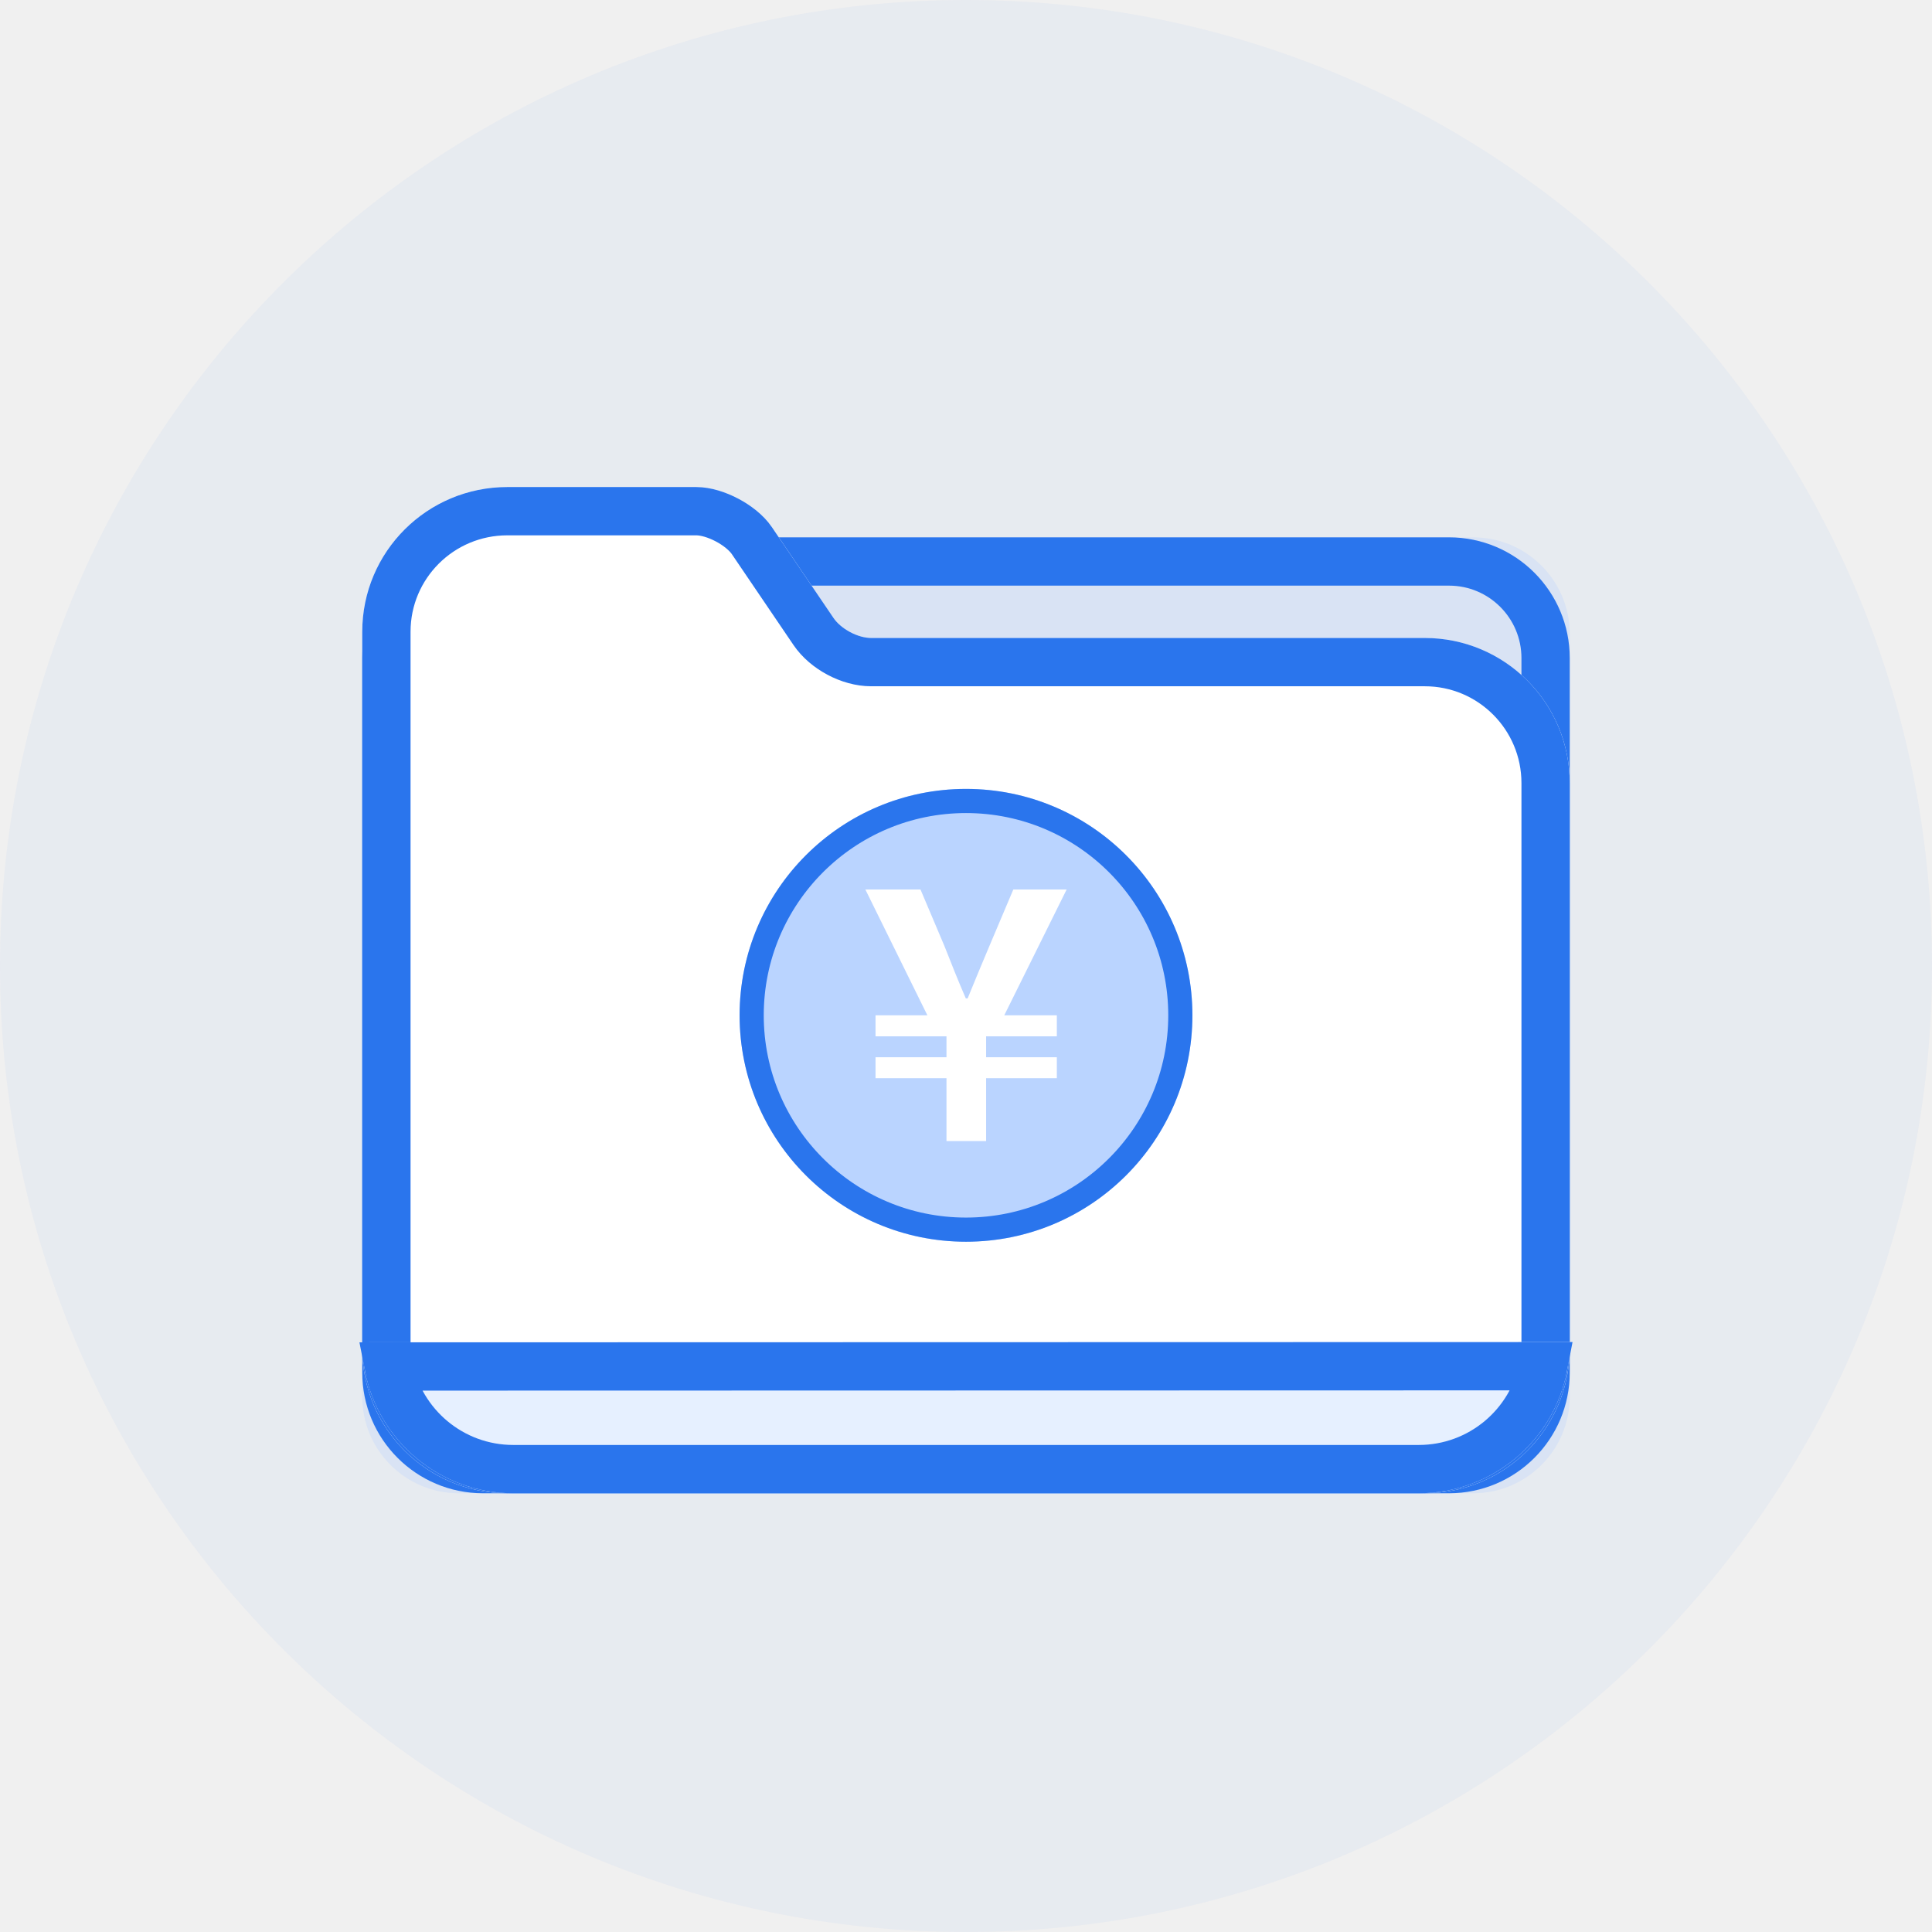
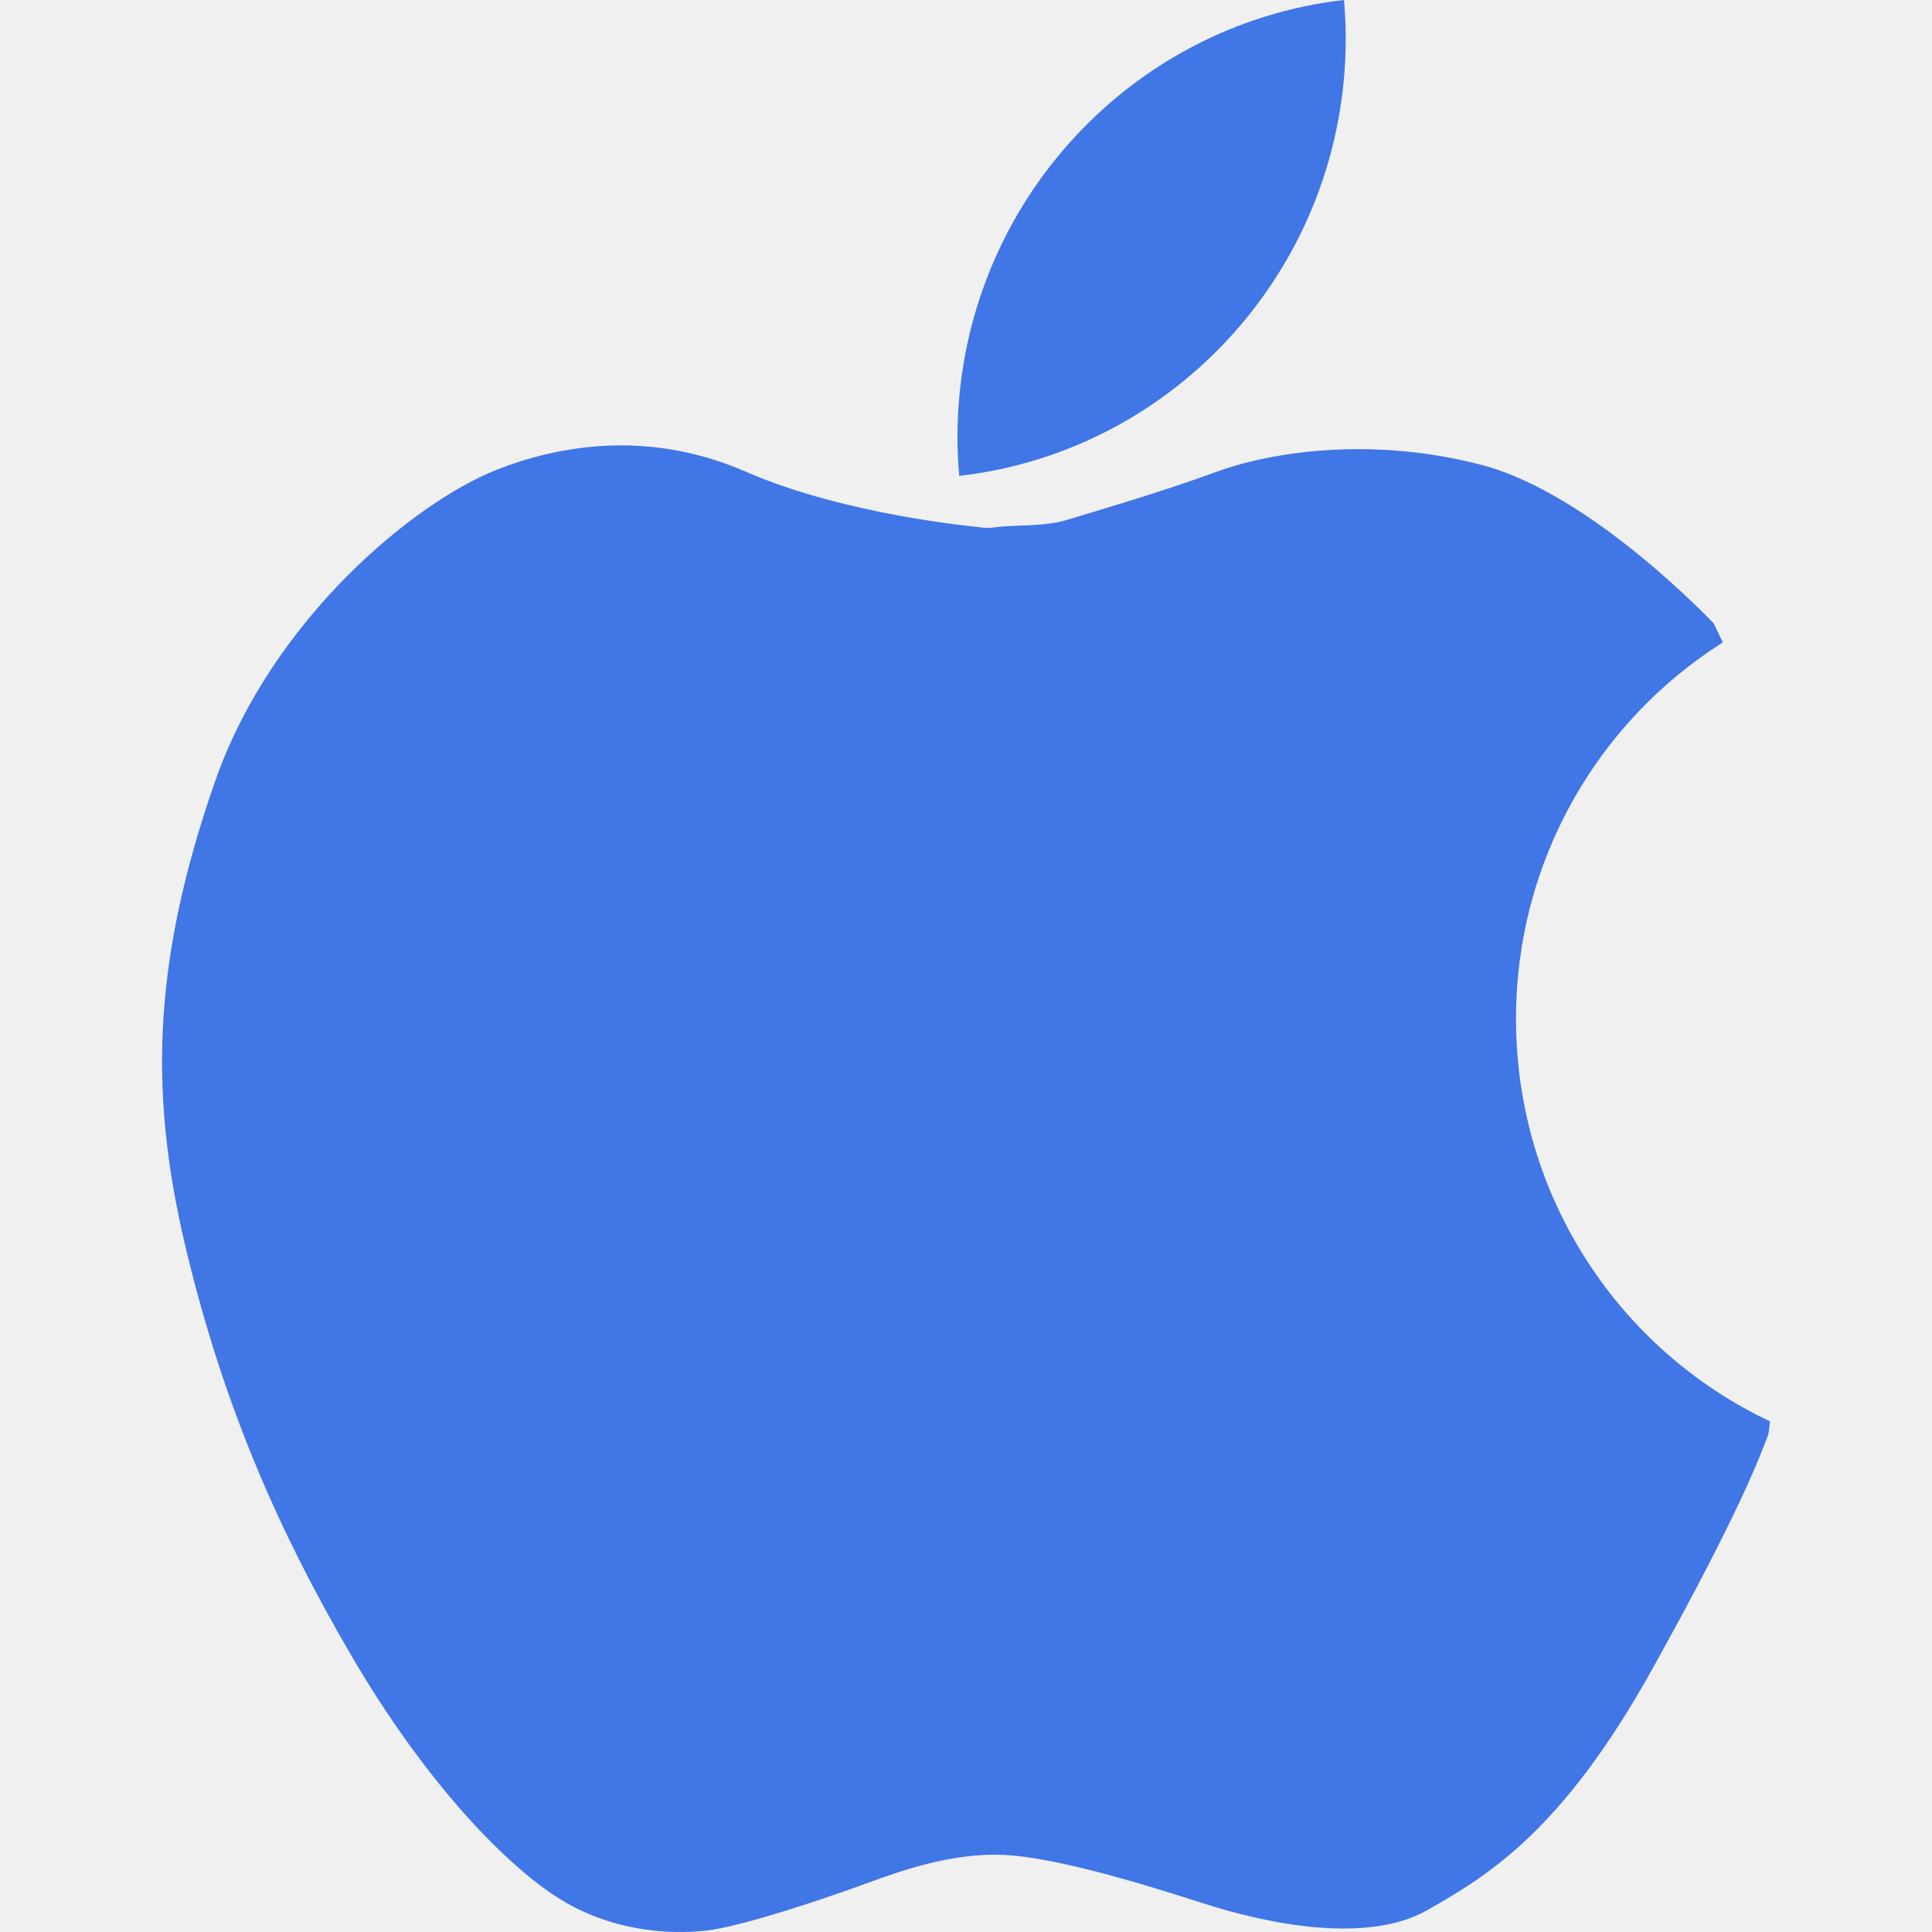
- <svg xmlns="http://www.w3.org/2000/svg" xmlns:xlink="http://www.w3.org/1999/xlink" width="80px" height="80px" viewBox="0 0 80 80" version="1.1">
-   <defs>
-     <rect id="path-1" x="0" y="6.25" width="50" height="39.583" rx="4" />
-     <path d="M7.02354707e-20,10.159 C7.81343754e-20,6.849 2.686,4.167 6.009,4.167 L13.83,4.167 C14.938,4.167 16.339,4.908 16.961,5.825 L19.512,9.587 C19.823,10.045 20.522,10.417 21.071,10.417 L43.998,10.417 C47.313,10.417 50,13.108 50,16.425 L50,39.825 C50,43.143 47.312,45.833 43.994,45.833 L6.006,45.833 C2.689,45.833 -8.50549148e-21,43.148 -6.13905791e-22,39.841 L7.02354707e-20,10.159 Z" id="path-2" />
-     <path d="M50,39.571 L50,39.589 C50,43.038 47.205,45.833 43.743,45.833 L6.257,45.833 C2.801,45.833 0,43.037 0,39.588 L0,39.583" id="path-3" />
-     <circle id="path-4" cx="25" cy="26.042" r="9.375" />
-   </defs>
-   <g id="首页" stroke="none" stroke-width="1" fill="none" fill-rule="evenodd">
-     <g id="官网/首页_Phone" transform="translate(-148, -1079)">
-       <g id="功能简介" transform="translate(0, 900)">
-         <g id="Group-10" transform="translate(0, 179)">
-           <g id="Group-12" transform="translate(148, 0)">
-             <circle id="Oval-2" fill="#2A75ED" opacity="0.05" cx="40" cy="40" r="40" />
-             <g id="内容付费" transform="translate(15, 16)">
-               <rect id="Rectangle-7" x="0" y="0" width="50" height="50" />
-               <g id="Rectangle-6">
-                 <use fill="#D9E3F4" fill-rule="evenodd" xlink:href="#path-1" />
-                 <rect stroke="#2A75ED" stroke-width="2" x="1" y="7.25" width="48" height="37.583" rx="4" />
-               </g>
-               <g id="Rectangle-6">
-                 <use fill="#FFFFFF" fill-rule="evenodd" xlink:href="#path-2" />
-                 <path stroke="#2A75ED" stroke-width="2" d="M1,10.159 L1,39.841 C1,42.596 3.242,44.833 6.006,44.833 L43.994,44.833 C46.759,44.833 49,42.592 49,39.825 L49,16.425 C49,13.659 46.76,11.417 43.998,11.417 L21.071,11.417 C20.189,11.417 19.181,10.88 18.685,10.148 L16.133,6.387 C15.697,5.744 14.607,5.167 13.83,5.167 L6.009,5.167 C3.239,5.167 1,7.401 1,10.159 Z" />
-               </g>
-               <g id="Rectangle-6">
-                 <use fill="#E6F0FF" fill-rule="evenodd" xlink:href="#path-3" />
-                 <path stroke="#2A75ED" stroke-width="2" d="M48.908,40.572 L1.094,40.583 C1.56,43.004 3.694,44.833 6.257,44.833 L43.743,44.833 C46.314,44.833 48.448,42.999 48.908,40.572 Z" />
-               </g>
-               <g id="Oval-6">
-                 <use fill="#BAD4FF" fill-rule="evenodd" xlink:href="#path-4" />
-                 <circle stroke="#2A75ED" stroke-width="1" cx="25" cy="26.042" r="8.875" />
-               </g>
-               <path d="M24.192,31.25 L25.833,31.25 L25.833,28.647 L28.761,28.647 L28.761,27.779 L25.833,27.779 L25.833,26.911 L28.761,26.911 L28.761,26.042 L26.584,26.042 L29.167,20.833 L26.959,20.833 L25.968,23.174 C25.668,23.882 25.368,24.604 25.068,25.341 L24.992,25.341 C24.677,24.619 24.392,23.896 24.107,23.174 L23.116,20.833 L20.833,20.833 L23.401,26.042 L21.254,26.042 L21.254,26.911 L24.192,26.911 L24.192,27.779 L21.254,27.779 L21.254,28.647 L24.192,28.647 L24.192,31.25 Z" id="¥" fill="#FFFFFF" fill-rule="evenodd" />
-             </g>
-           </g>
-         </g>
-       </g>
-     </g>
-   </g>
+ <svg xmlns="http://www.w3.org/2000/svg" class="icon" width="72px" height="72.00px" viewBox="0 0 1024 1024" version="1.1">
+   <path d="M803.517 540.052c0 94.447 55.108 175.839 134.593 213.275-0.365 4.024-0.709 6.601-1.014 7.382-3.728 9.457-13.477 37.93-61.375 124.002-47.902 86.076-87.035 109.31-119.137 127.653-32.111 18.343-85.343 7.275-119.137-3.646-33.803-10.939-78.102-24.162-104.702-25.536-26.583-1.358-52.527 7.348-72.201 14.585-19.669 7.241-66.91 23.427-86.648 25.536-19.734 2.104-50.942 0.361-79.42-18.239-28.482-18.574-70.015-62.083-108.31-127.657-38.291-65.535-66.725-130.337-86.644-211.522-19.923-81.194-20.335-152.033 14.438-251.647 30.118-86.258 105.777-147.953 148.842-165.063 33.107-13.15 80.884-21.718 132.755 0.936 52.506 22.954 122.748 29.186 122.748 29.186s3.891 1.044 10.831 0c6.945-1.048 24.75-0.107 36.105-3.654 11.347-3.521 49.44-14.495 79.42-25.532 29.985-11.025 83.457-18.703 140.803-3.642 58.346 15.332 122.744 83.882 122.744 83.882s1.941 3.754 4.926 10.148C847.322 382.066 803.517 455.873 803.517 540.052zM508.404 252.227c-0.575-6.7-0.928-13.481-0.928-20.344 0-119.957 89.59-218.729 204.853-231.883 0.584 6.708 0.932 13.481 0.932 20.348C713.261 140.318 623.671 239.077 508.404 252.227z" fill="#4076E5" />
</svg>
